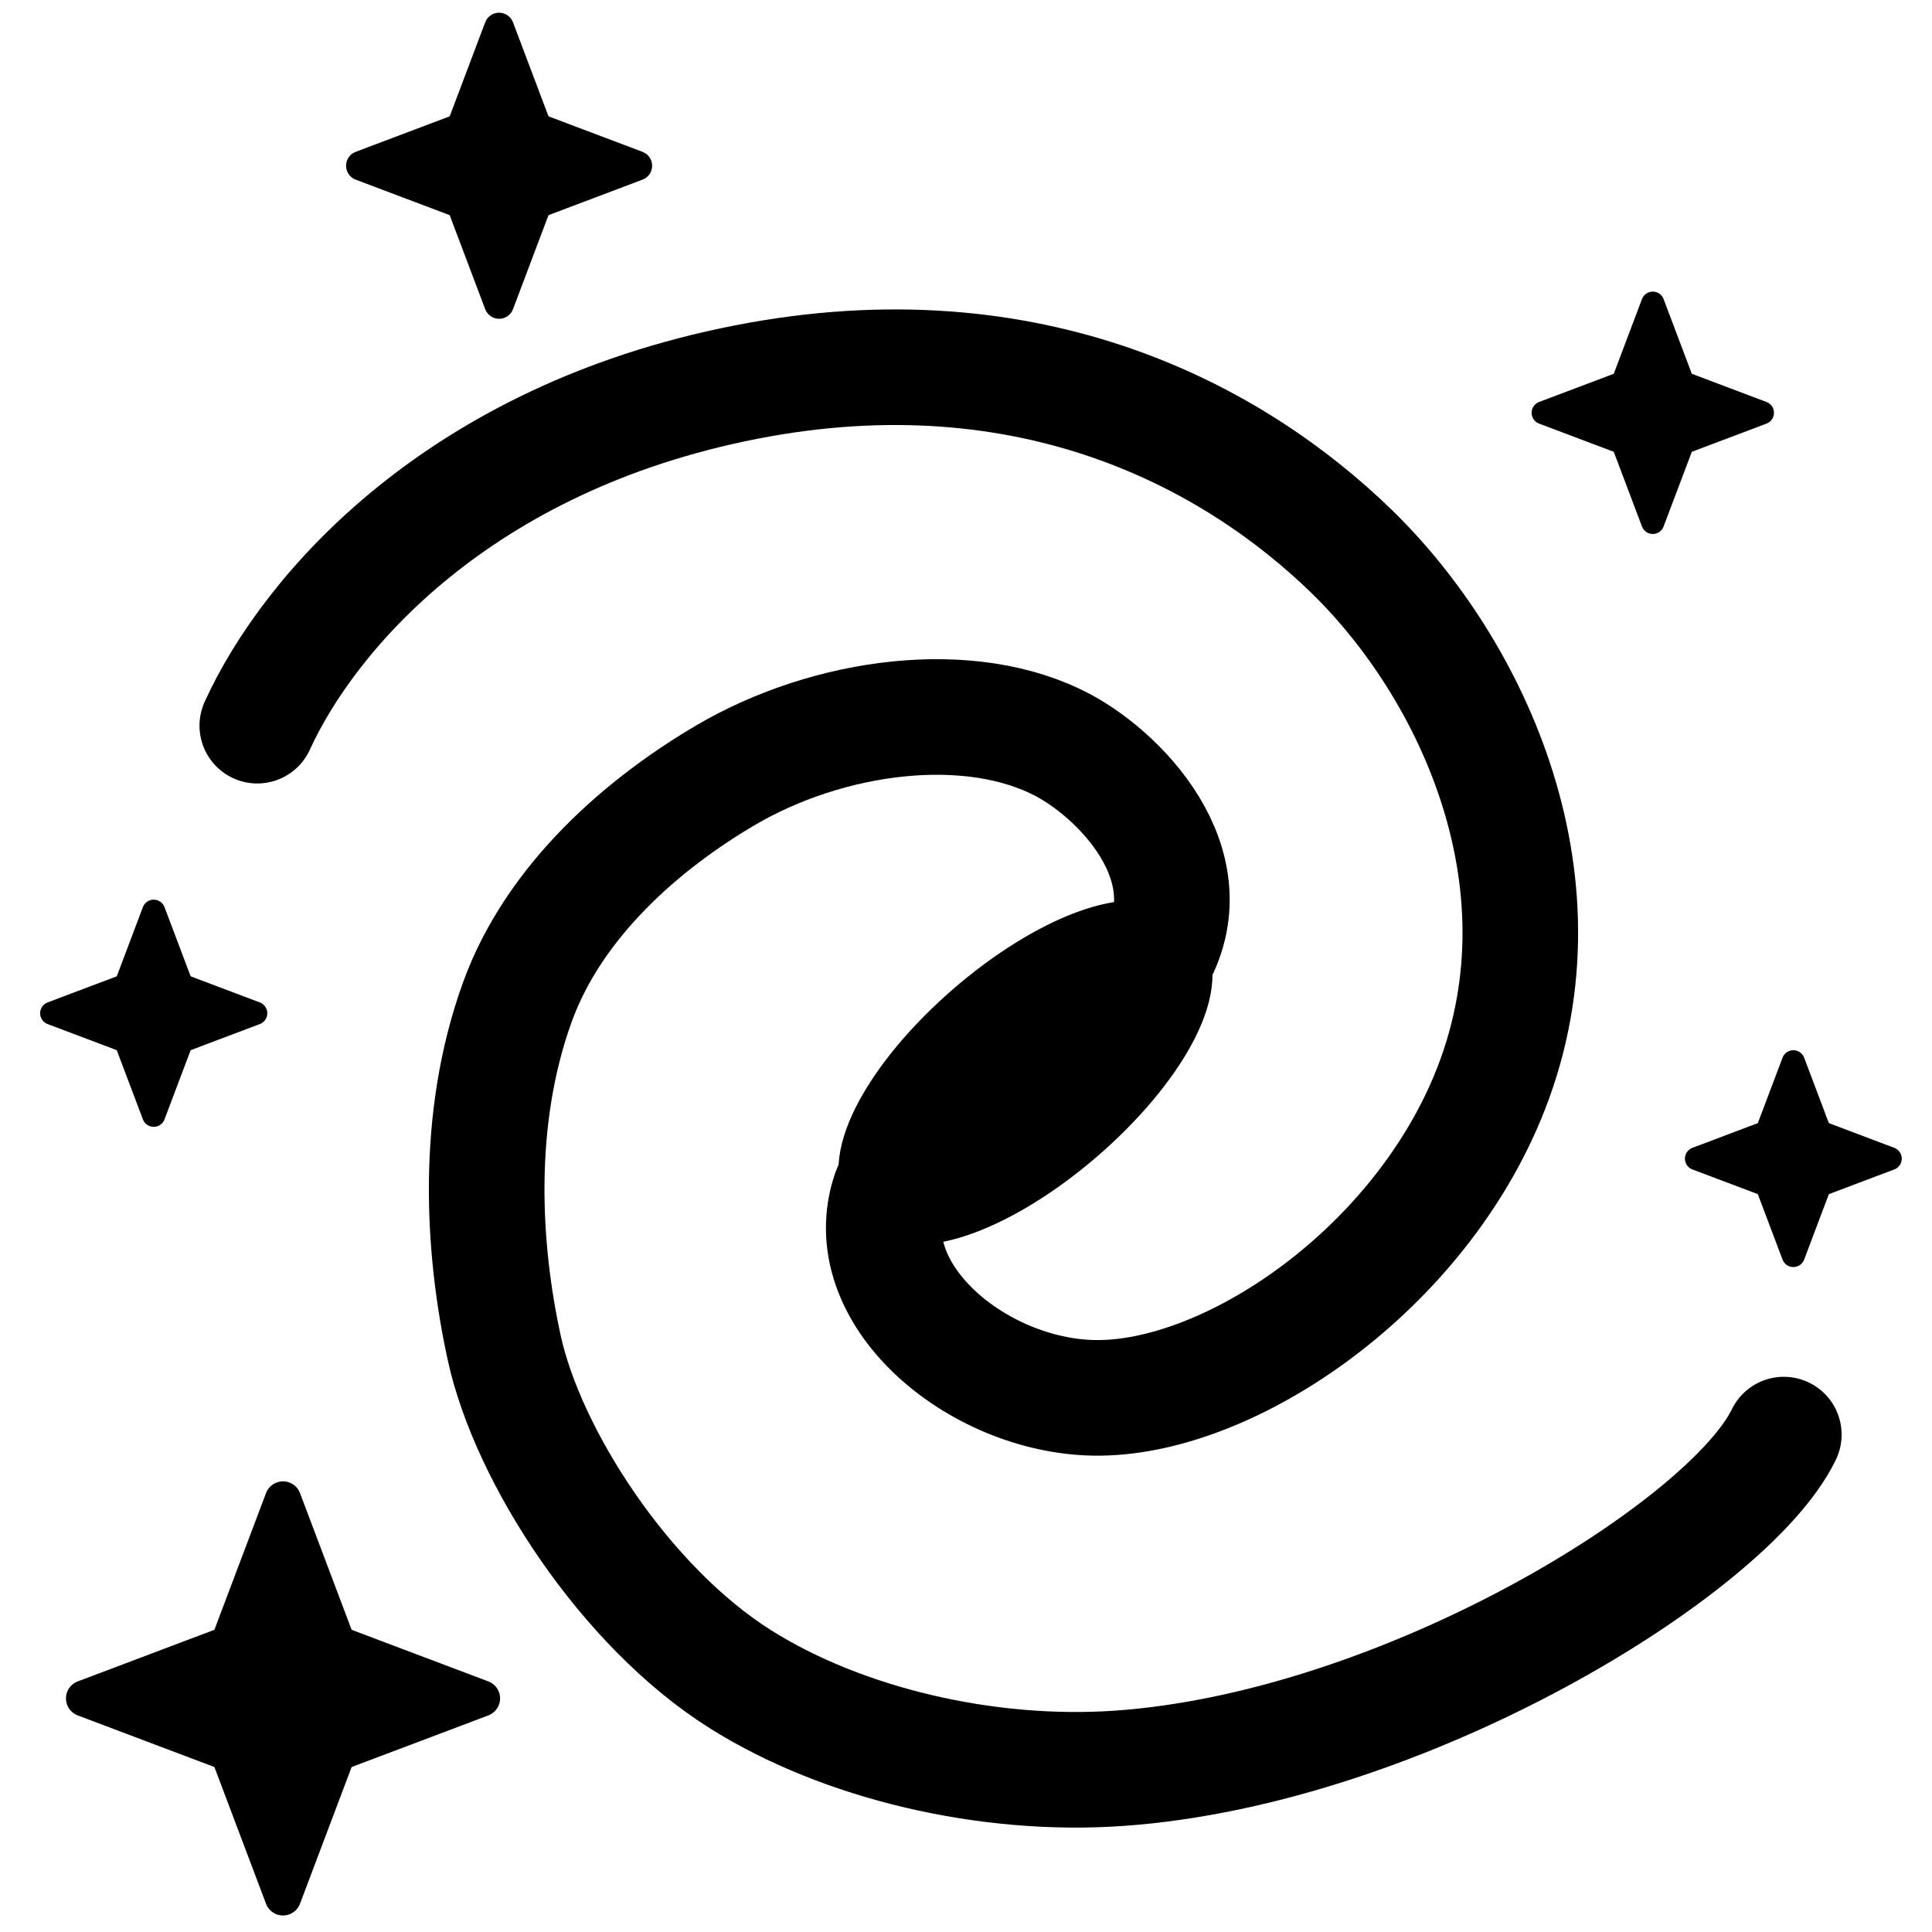
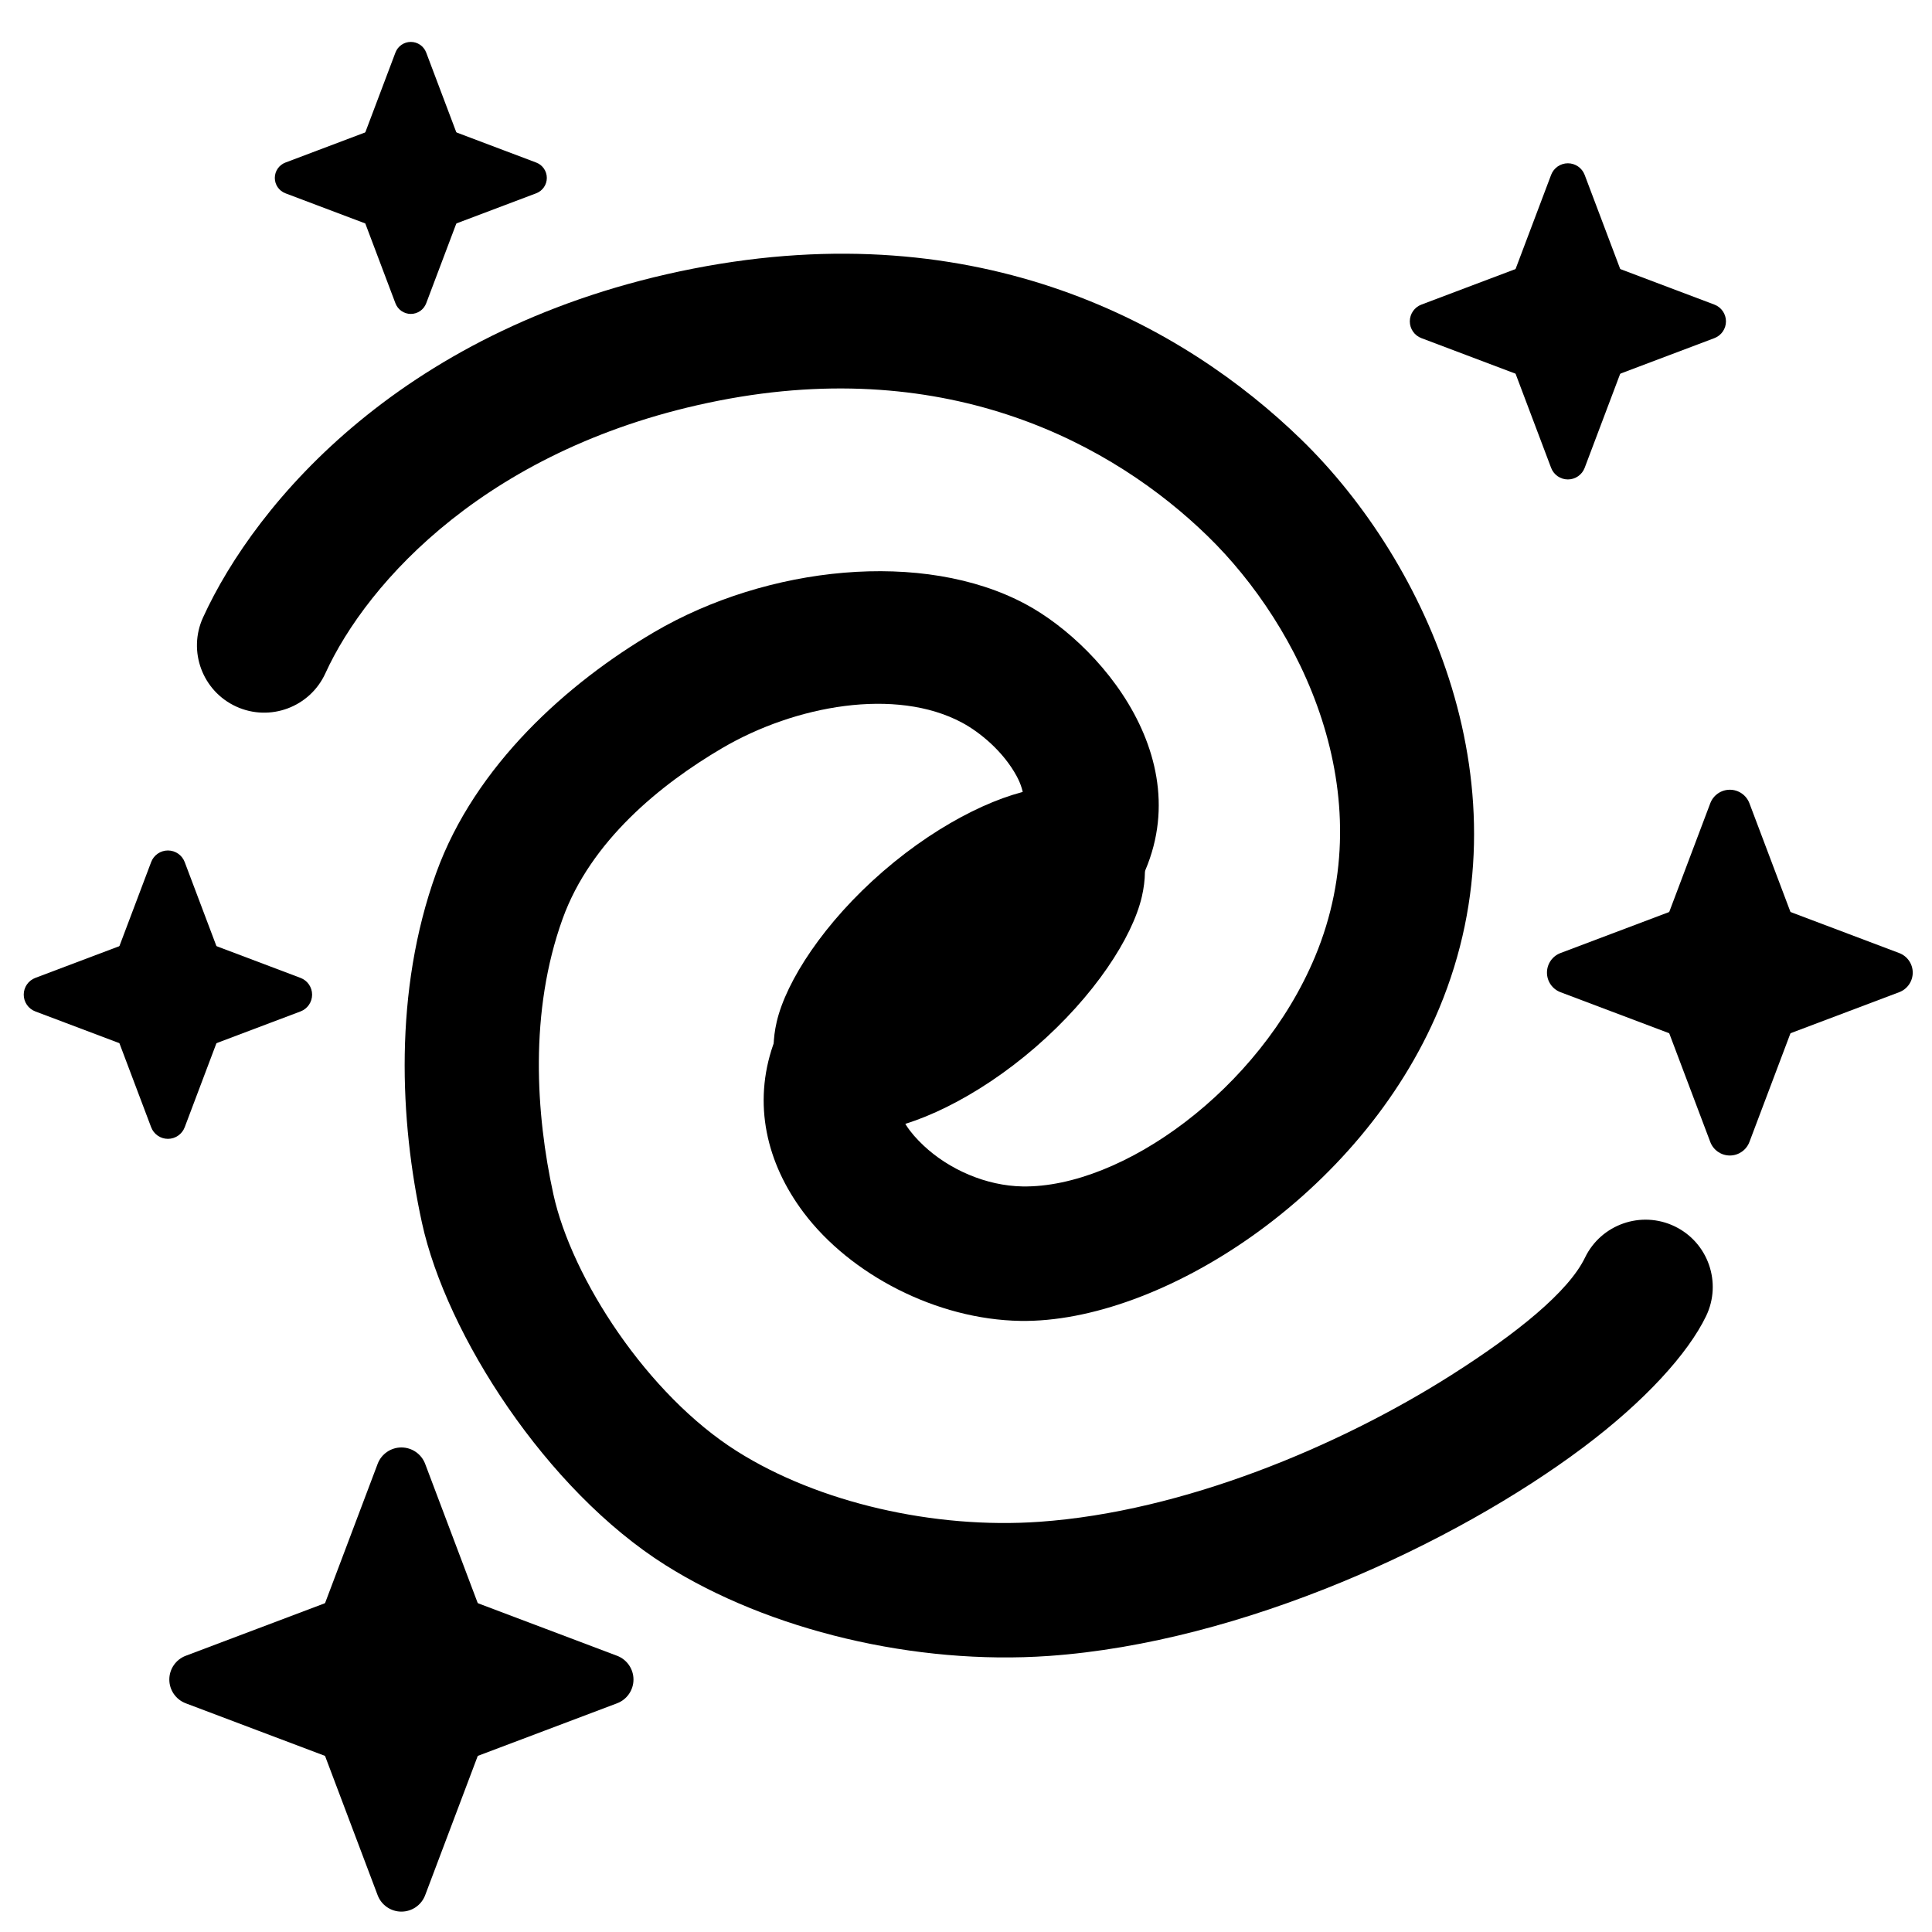
- <svg xmlns="http://www.w3.org/2000/svg" width="100%" height="100%" viewBox="0 0 780 780" version="1.1" xml:space="preserve" style="fill-rule:evenodd;clip-rule:evenodd;stroke-linecap:round;stroke-linejoin:round;stroke-miterlimit:1.5;">
-   <g transform="matrix(1,0,0,1,-98,-79)">
-     <g transform="matrix(0.4463,0,0,0.4463,90.657,186.526)">
-       <path d="M155.494,583.374L190.346,675.666L155.494,767.959L120.642,675.666L155.494,583.374Z" style="stroke:black;stroke-width:20.91px;" />
+ <svg xmlns="http://www.w3.org/2000/svg" width="100%" height="100%" viewBox="0 0 862 862" version="1.1" xml:space="preserve" style="fill-rule:evenodd;clip-rule:evenodd;stroke-linejoin:round;stroke-miterlimit:2;">
+   <g transform="matrix(1,0,0,1,-84,-84)">
+     <g transform="matrix(0.610346,0,0,0.610346,64.0177,115.397)">
+       <path d="M155.494,583.374L190.346,675.666L155.494,767.959L120.642,675.666L155.494,583.374Z" />
+       <path d="M167.756,578.743C165.83,573.642 160.947,570.266 155.494,570.266C150.041,570.266 145.158,573.642 143.232,578.743L108.38,671.036C107.253,674.02 107.253,677.313 108.38,680.297L143.232,772.59C145.158,777.691 150.041,781.067 155.494,781.067C160.947,781.067 165.83,777.691 167.756,772.59L202.608,680.297C203.735,677.313 203.735,674.02 202.608,671.036L167.756,578.743ZM134.653,675.666L155.494,730.857L176.335,675.666L155.494,620.476L134.653,675.666Z" />
      <g transform="matrix(6.12323e-17,-1,1,6.12323e-17,-520.172,831.16)">
-         <path d="M155.494,583.374L190.346,675.666L155.494,767.959L120.642,675.666L155.494,583.374Z" style="stroke:black;stroke-width:20.91px;" />
+         <path d="M155.494,583.374L190.346,675.666L155.494,767.959L120.642,675.666L155.494,583.374Z" />
+       </g>
+       <g transform="matrix(6.12323e-17,-1,1,6.12323e-17,-520.172,831.16)">
+         <path d="M167.756,578.743C165.83,573.642 160.947,570.266 155.494,570.266C150.041,570.266 145.158,573.642 143.232,578.743L108.38,671.036C107.253,674.02 107.253,677.313 108.38,680.297L143.232,772.59C145.158,777.691 150.041,781.067 155.494,781.067C160.947,781.067 165.83,777.691 167.756,772.59L202.608,680.297C203.735,677.313 203.735,674.02 202.608,671.036L167.756,578.743ZM155.494,620.476L134.653,675.666L155.494,730.857L176.335,675.666L155.494,620.476Z" />
      </g>
    </g>
-     <g transform="matrix(0.604368,0,0,0.604368,205.522,-262.435)">
-       <path d="M155.494,583.374L190.346,675.666L155.494,767.959L120.642,675.666L155.494,583.374Z" style="stroke:black;stroke-width:19.86px;" />
+     <g transform="matrix(0.782987,0,0,0.782987,734.056,-11.0835)">
+       <path d="M155.494,583.374L190.346,675.666L155.494,767.959L120.642,675.666L155.494,583.374Z" />
+       <path d="M166.646,579.162C164.894,574.523 160.453,571.453 155.494,571.453C150.535,571.453 146.094,574.523 144.342,579.162L109.49,671.455C108.466,674.169 108.466,677.164 109.49,679.878L144.342,772.17C146.094,776.809 150.535,779.879 155.494,779.879C160.453,779.879 164.894,776.809 166.646,772.17L201.498,679.878C202.522,677.164 202.522,674.169 201.498,671.455L166.646,579.162ZM133.384,675.666L155.494,734.217L177.604,675.666L155.494,617.115L133.384,675.666Z" />
      <g transform="matrix(6.12323e-17,-1,1,6.12323e-17,-520.172,831.16)">
-         <path d="M155.494,583.374L190.346,675.666L155.494,767.959L120.642,675.666L155.494,583.374Z" style="stroke:black;stroke-width:19.86px;" />
+         <path d="M155.494,583.374L190.346,675.666L155.494,767.959L120.642,675.666L155.494,583.374Z" />
+       </g>
+       <g transform="matrix(6.12323e-17,-1,1,6.12323e-17,-520.172,831.16)">
+         <path d="M166.646,579.162C164.894,574.523 160.453,571.453 155.494,571.453C150.535,571.453 146.094,574.523 144.342,579.162L109.49,671.455C108.466,674.169 108.466,677.164 109.49,679.878L144.342,772.17C146.094,776.809 150.535,779.879 155.494,779.879C160.453,779.879 164.894,776.809 166.646,772.17L201.498,679.878C202.522,677.164 202.522,674.169 201.498,671.455L166.646,579.162ZM155.494,617.115L133.384,675.666L155.494,734.217L177.604,675.666L155.494,617.115Z" />
      </g>
    </g>
-     <g transform="matrix(0.479535,0,0,0.479535,690.709,-78.3508)">
-       <path d="M155.494,583.374L190.346,675.666L155.494,767.959L120.642,675.666L155.494,583.374Z" style="stroke:black;stroke-width:19.46px;" />
+     <g transform="matrix(0.677503,0,0,0.677503,678.197,-230.382)">
+       <path d="M155.494,583.374L190.346,675.666L155.494,767.959L120.642,675.666L155.494,583.374Z" />
+       <path d="M166.541,579.202C164.805,574.607 160.406,571.565 155.494,571.565C150.582,571.565 146.183,574.607 144.447,579.202L109.595,671.495C108.58,674.183 108.58,677.15 109.595,679.838L144.447,772.131C146.183,776.726 150.582,779.767 155.494,779.767C160.406,779.767 164.805,776.726 166.541,772.131L201.393,679.838C202.408,677.15 202.408,674.183 201.393,671.495L166.541,579.202ZM133.264,675.666L155.494,734.535L177.724,675.666L155.494,616.798L133.264,675.666Z" />
      <g transform="matrix(6.12323e-17,-1,1,6.12323e-17,-520.172,831.16)">
-         <path d="M155.494,583.374L190.346,675.666L155.494,767.959L120.642,675.666L155.494,583.374Z" style="stroke:black;stroke-width:19.46px;" />
+         <path d="M155.494,583.374L190.346,675.666L155.494,767.959L120.642,675.666L155.494,583.374Z" />
+       </g>
+       <g transform="matrix(6.12323e-17,-1,1,6.12323e-17,-520.172,831.16)">
+         <path d="M166.541,579.202C164.805,574.607 160.406,571.565 155.494,571.565C150.582,571.565 146.183,574.607 144.447,579.202L109.595,671.495C108.58,674.183 108.58,677.15 109.595,679.838L144.447,772.131C146.183,776.726 150.582,779.767 155.494,779.767C160.406,779.767 164.805,776.726 166.541,772.131L201.393,679.838C202.408,677.15 202.408,674.183 201.393,671.495L166.541,579.202ZM155.494,616.798L133.264,675.666L155.494,734.535L177.724,675.666L155.494,616.798Z" />
      </g>
    </g>
-     <g transform="matrix(0.423662,0,0,0.423662,756.143,260.518)">
-       <path d="M155.494,583.374L190.346,675.666L155.494,767.959L120.642,675.666L155.494,583.374Z" style="stroke:black;stroke-width:22.03px;" />
+     <g transform="matrix(0.578026,0,0,0.578026,177.415,-227.169)">
+       <path d="M155.494,583.374L190.346,675.666L155.494,767.959L120.642,675.666L155.494,583.374Z" />
+       <path d="M167.363,578.892C165.498,573.954 160.772,570.687 155.494,570.687C150.216,570.687 145.49,573.954 143.625,578.892L108.773,671.184C107.682,674.073 107.682,677.26 108.773,680.148L143.625,772.441C145.49,777.379 150.216,780.646 155.494,780.646C160.772,780.646 165.498,777.379 167.363,772.441L202.215,680.148C203.306,677.26 203.306,674.073 202.215,671.184L167.363,578.892ZM134.203,675.666L155.494,732.047L176.785,675.666L155.494,619.286L134.203,675.666Z" />
      <g transform="matrix(6.12323e-17,-1,1,6.12323e-17,-520.172,831.16)">
-         <path d="M155.494,583.374L190.346,675.666L155.494,767.959L120.642,675.666L155.494,583.374Z" style="stroke:black;stroke-width:22.03px;" />
+         <path d="M155.494,583.374L190.346,675.666L155.494,767.959L120.642,675.666L155.494,583.374Z" />
+       </g>
+       <g transform="matrix(6.12323e-17,-1,1,6.12323e-17,-520.172,831.16)">
+         <path d="M167.363,578.892C165.498,573.954 160.772,570.687 155.494,570.687C150.216,570.687 145.49,573.954 143.625,578.892L108.773,671.184C107.682,674.073 107.682,677.26 108.773,680.148L143.625,772.441C145.49,777.379 150.216,780.646 155.494,780.646C160.772,780.646 165.498,777.379 167.363,772.441L202.215,680.148C203.306,677.26 203.306,674.073 202.215,671.184L167.363,578.892ZM155.494,619.286L134.203,675.666L155.494,732.047L176.785,675.666L155.494,619.286Z" />
      </g>
    </g>
-     <g transform="matrix(0.870045,0,0,0.870045,76.9739,176.835)">
-       <path d="M155.494,583.374L190.346,675.666L155.494,767.959L120.642,675.666L155.494,583.374Z" style="stroke:black;stroke-width:16.86px;" />
+     <g transform="matrix(0.99914,0,0,0.99914,107.733,158.274)">
+       <path d="M155.494,583.374L190.346,675.666L155.494,767.959L120.642,675.666L155.494,583.374Z" />
+       <path d="M166.106,579.366C164.439,574.952 160.213,572.03 155.494,572.03C150.775,572.03 146.549,574.952 144.882,579.366L110.03,671.659C109.055,674.242 109.055,677.091 110.03,679.674L144.882,771.967C146.549,776.381 150.775,779.302 155.494,779.302C160.213,779.302 164.439,776.381 166.106,771.967L200.958,679.674C201.933,677.091 201.933,674.242 200.958,671.659L166.106,579.366ZM132.767,675.666L155.494,735.851L178.221,675.666L155.494,615.482L132.767,675.666Z" />
      <g transform="matrix(6.12323e-17,-1,1,6.12323e-17,-520.172,831.16)">
-         <path d="M155.494,583.374L190.346,675.666L155.494,767.959L120.642,675.666L155.494,583.374Z" style="stroke:black;stroke-width:16.86px;" />
+         <path d="M155.494,583.374L190.346,675.666L155.494,767.959L120.642,675.666L155.494,583.374Z" />
+       </g>
+       <g transform="matrix(6.12323e-17,-1,1,6.12323e-17,-520.172,831.16)">
+         <path d="M166.106,579.366C164.439,574.952 160.213,572.03 155.494,572.03C150.775,572.03 146.549,574.952 144.882,579.366L110.03,671.659C109.055,674.242 109.055,677.091 110.03,679.674L144.882,771.967C146.549,776.381 150.775,779.302 155.494,779.302C160.213,779.302 164.439,776.381 166.106,771.967L200.958,679.674C201.933,677.091 201.933,674.242 200.958,671.659L166.106,579.366ZM155.494,615.482L132.767,675.666L155.494,735.851L178.221,675.666L155.494,615.482Z" />
      </g>
    </g>
    <g transform="matrix(0.654515,0.756049,-0.756049,0.654515,569.169,-222.48)">
-       <ellipse cx="517.884" cy="523.951" rx="27.911" ry="73.968" style="stroke:black;stroke-width:33.33px;" />
+       <ellipse cx="517.884" cy="523.951" rx="27.911" ry="73.968" />
    </g>
-     <path d="M561.48,471.081C588.732,432.089 552.074,393.191 527.386,379.97C489.872,359.879 432.606,367.51 391.006,391.929C358.098,411.247 321.759,442.295 306.81,483.738C289.815,530.851 292.741,582.705 301.573,623.169C311.108,666.854 350.316,727.568 396.869,756.913C438.154,782.936 496.584,796.654 549.883,792.904C665.177,784.793 796.163,703.749 818.175,658.185" style="fill:none;stroke:black;stroke-width:46.67px;" />
+     <g transform="matrix(0.654515,0.756049,-0.756049,0.654515,569.169,-222.48)">
+       <path d="M517.884,425.983C506.679,425.983 494.967,431.326 485.655,444.124C474.727,459.144 465.973,489.1 465.973,523.951C465.973,558.801 474.727,588.757 485.655,603.777C494.967,616.576 506.679,621.919 517.884,621.919C529.09,621.919 540.802,616.576 550.114,603.777C561.042,588.757 569.796,558.801 569.796,523.951C569.796,489.1 561.042,459.144 550.114,444.124C540.802,431.326 529.09,425.983 517.884,425.983ZM517.884,488.965C515.362,498.939 513.973,510.993 513.973,523.951C513.973,536.909 515.362,548.963 517.884,558.936C520.407,548.963 521.796,536.909 521.796,523.951C521.796,510.993 520.407,498.939 517.884,488.965Z" />
+     </g>
+     <path d="M586.07,488.267C625.823,431.388 577.562,372.81 541.55,353.524C496.006,329.133 426.322,336.412 375.819,366.058C337.528,388.535 295.985,425.336 278.59,473.559C259.572,526.279 262.38,584.287 272.263,629.566C283.144,679.418 327.746,748.804 380.872,782.292C427.059,811.405 492.361,827.026 551.989,822.83C638.422,816.749 733.192,772.654 790.3,729.851C818.043,709.056 837.171,687.83 845.188,671.235C852.391,656.326 846.134,638.374 831.225,631.172C816.316,623.969 798.365,630.226 791.162,645.135C783.858,660.254 760.976,678.838 731.364,697.62C681.572,729.2 612.104,758.453 547.778,762.978C500.807,766.283 449.25,754.467 412.867,731.534C372.885,706.332 339.072,654.289 330.883,616.771C323.102,581.123 320.058,535.424 335.03,493.918C347.535,459.252 378.666,433.96 406.193,417.801C438.899,398.603 483.729,390.621 513.223,406.416C521.426,410.809 531.682,419.402 537.56,430.202C541.352,437.171 542.734,445.535 536.891,453.896C527.406,467.467 530.723,486.186 544.295,495.671C557.866,505.156 576.585,501.838 586.07,488.267Z" />
    <g transform="matrix(-0.999766,0.0216195,-0.0216195,-0.999766,1051.08,974.95)">
-       <path d="M544.306,446.386C544.306,446.386 579.833,440.687 584.67,427.664C599.884,386.704 551.273,344.357 504.019,342.577C450.902,340.577 374.174,389.271 342.788,460.089C305.364,544.53 344.872,633.345 392.738,681.963C438.78,728.728 519.69,775.749 635.852,755.577C752.015,735.405 813.958,666.765 835.97,621.2" style="fill:none;stroke:black;stroke-width:46.67px;" />
+       <path d="M557.561,411.233C557.387,404.128 552.493,397.494 546.708,391.792C535.594,380.835 519.142,373.168 502.889,372.556C458.707,370.892 396.322,413.339 370.215,472.245C338.339,544.167 373.346,619.505 414.116,660.916C455.112,702.556 527.288,743.981 630.72,726.019C733.696,708.137 789.444,648.543 808.958,608.151C816.16,593.242 834.112,586.985 849.02,594.188C863.929,601.39 870.186,619.342 862.983,634.25C838.472,684.989 770.338,762.672 640.985,785.135C512.092,807.518 422.448,754.901 371.36,703.01C316.396,647.183 272.388,544.895 315.361,447.933C352.031,365.194 443.089,310.261 505.148,312.599C542.64,314.011 580.656,334.968 600.822,363.021C616.98,385.498 622.465,412.07 612.793,438.11C609.177,447.845 600.321,457.644 587.394,464.204C571.65,472.193 549.062,476.006 549.057,476.007C532.709,478.629 517.307,467.486 514.684,451.137C512.062,434.789 523.206,419.387 539.554,416.764L557.561,411.233ZM549.057,476.007C549.057,476.007 549.057,476.007 549.057,476.007Z" />
    </g>
  </g>
</svg>
